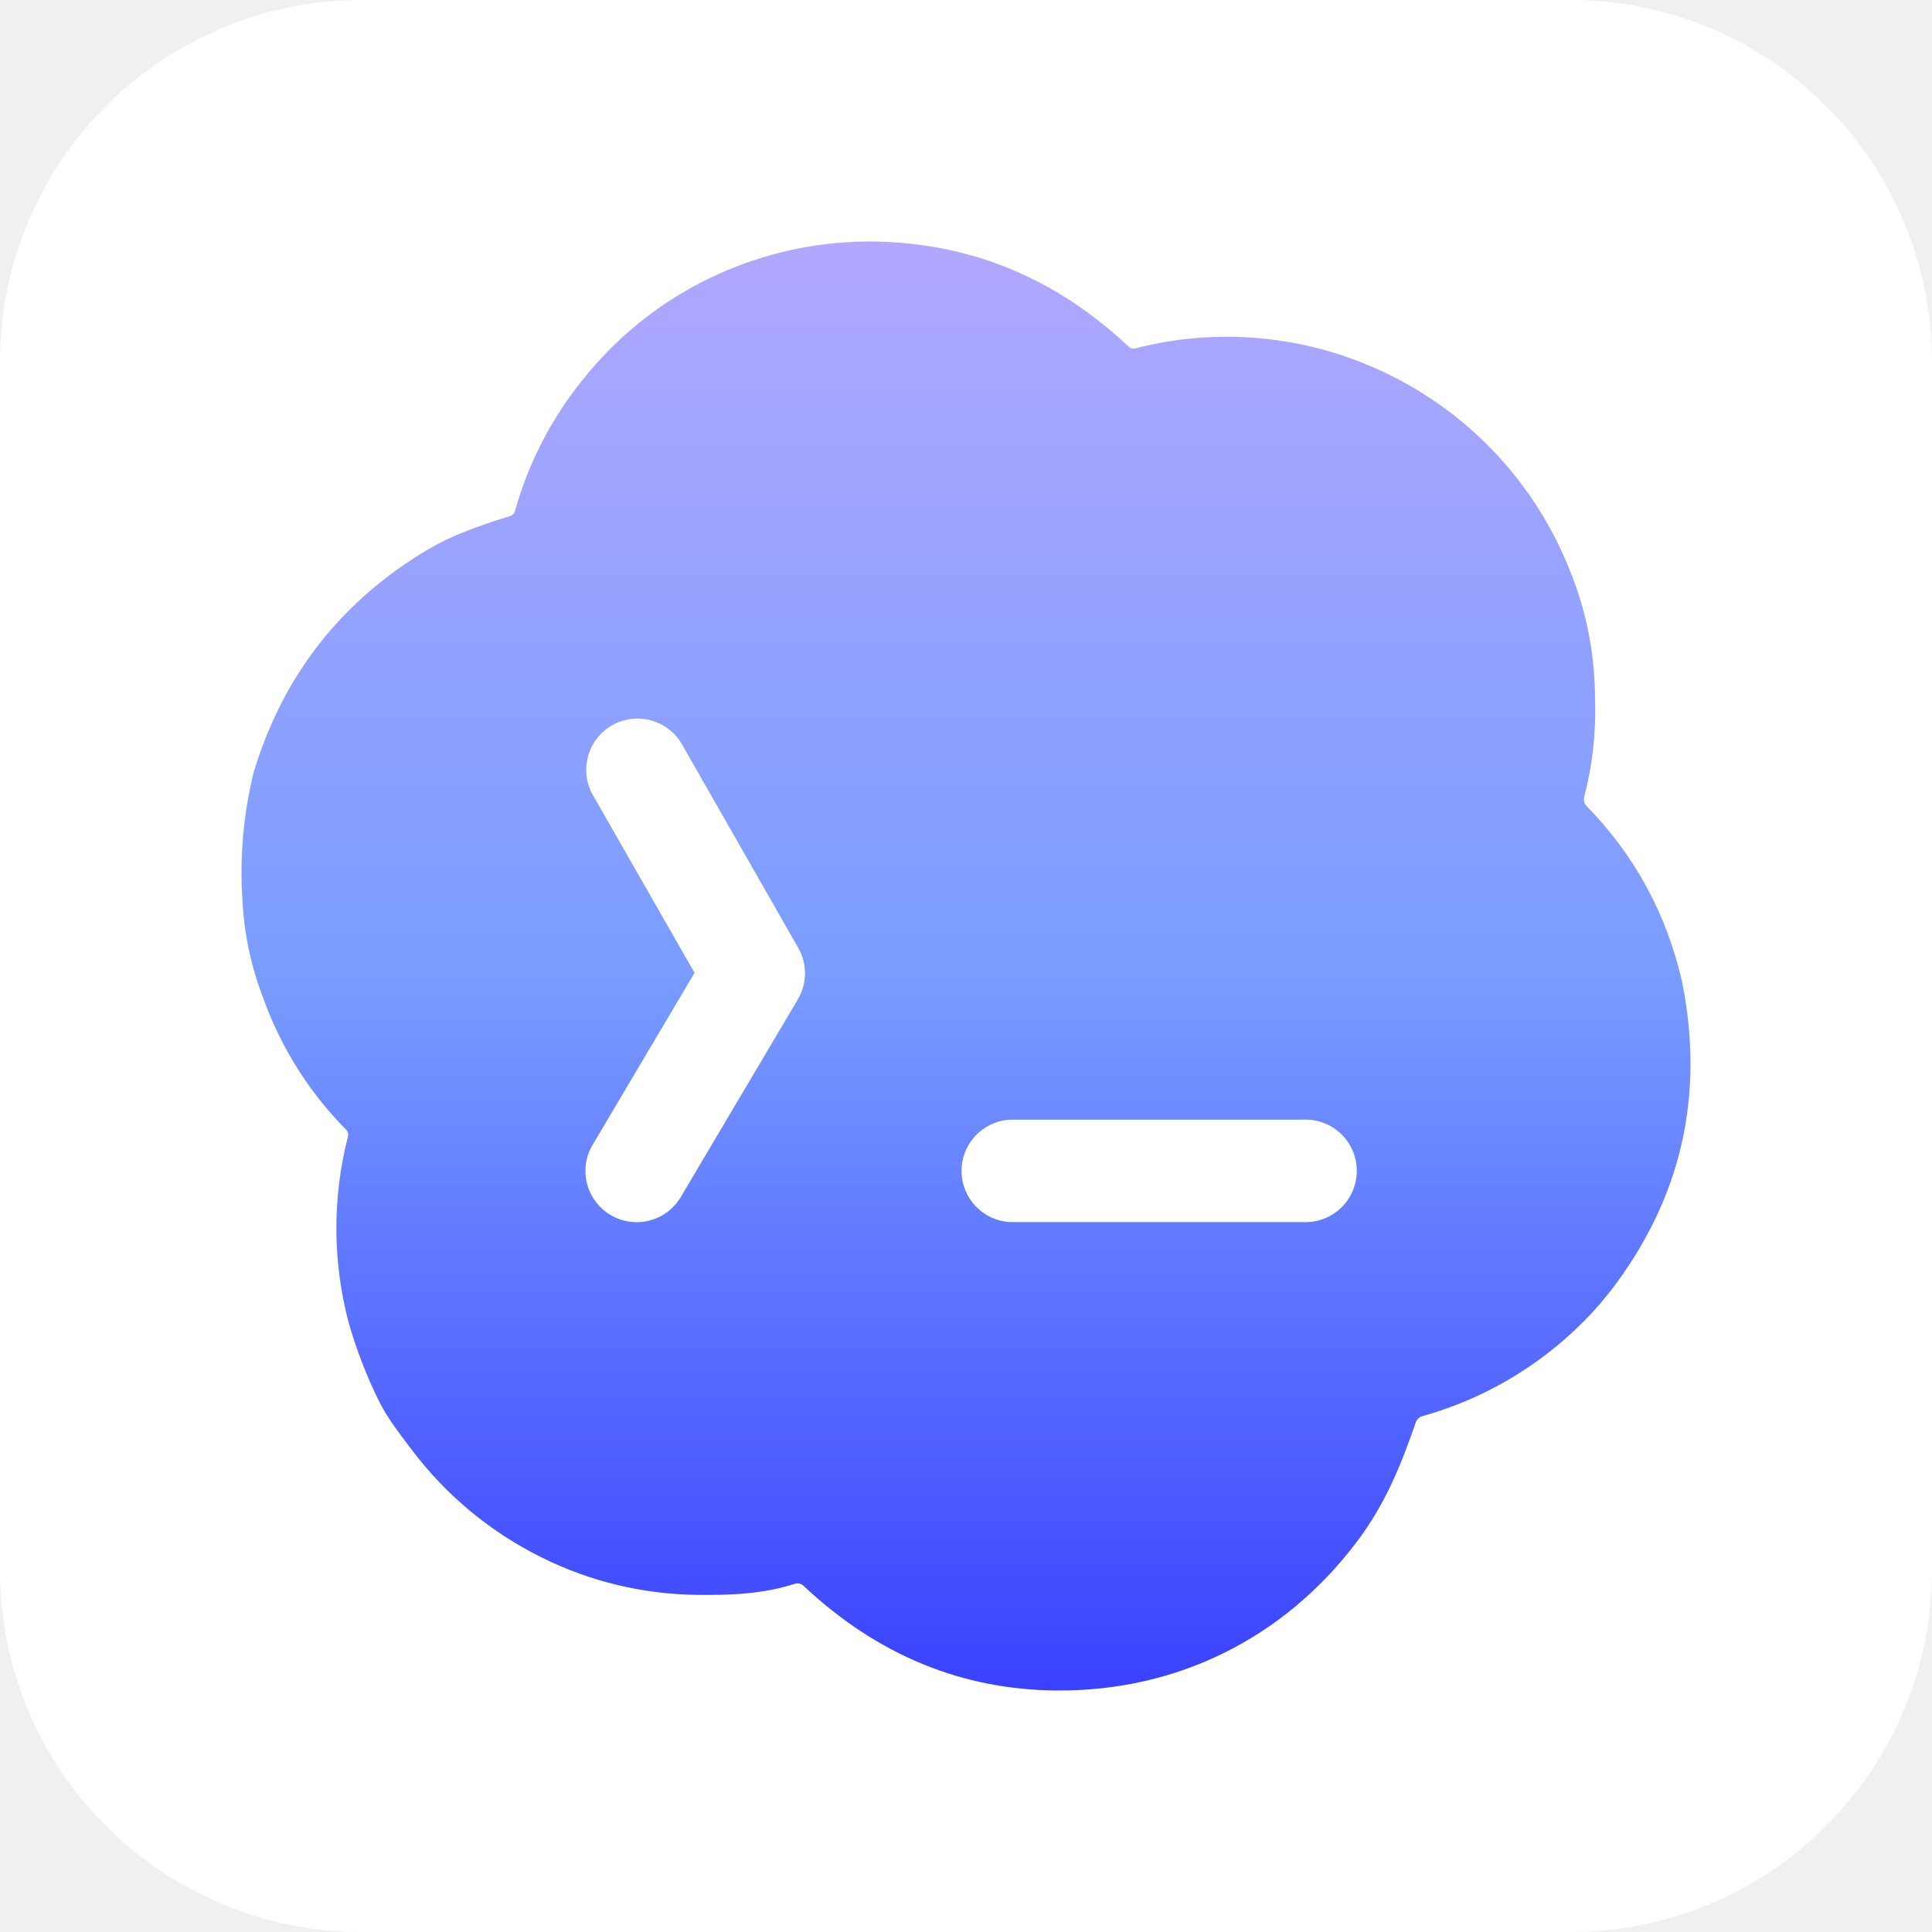
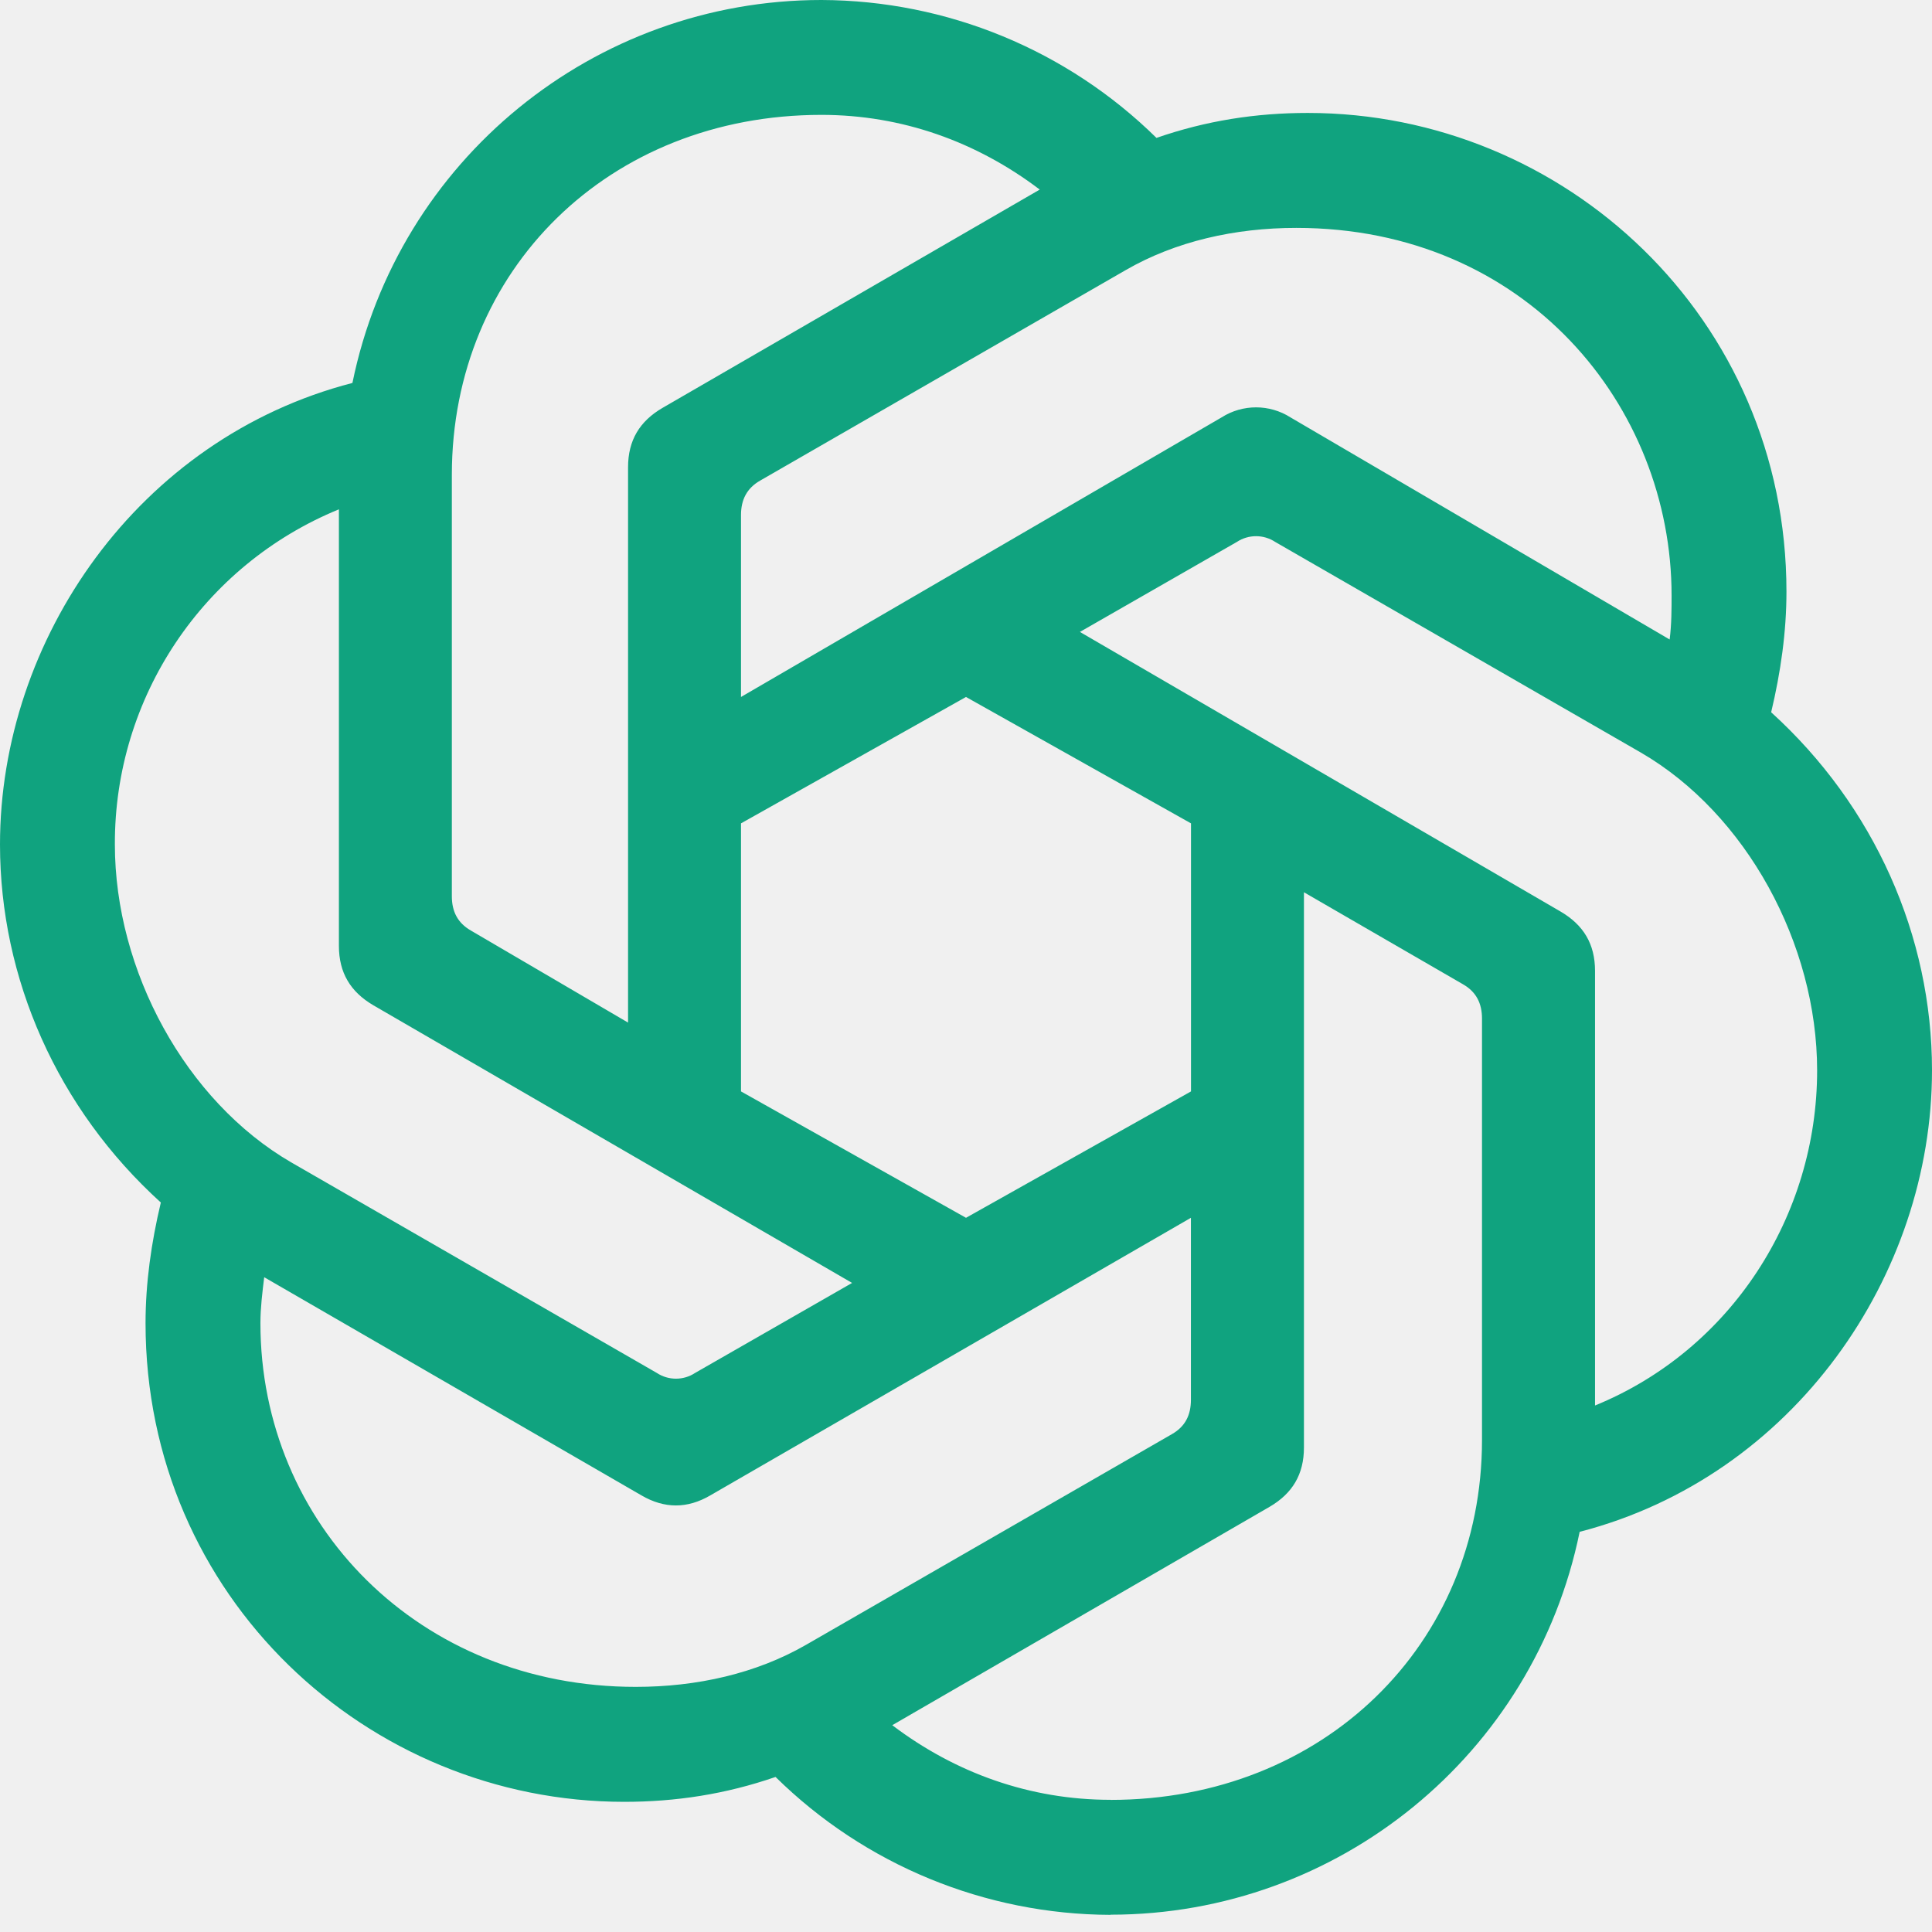
- <svg xmlns="http://www.w3.org/2000/svg" height="1em" style="flex:none;line-height:1" viewBox="0 0 24 24" width="1em">
-   <path d="M19.503 0H4.496A4.496 4.496 0 000 4.496v15.007A4.496 4.496 0 004.496 24h15.007A4.496 4.496 0 0024 19.503V4.496A4.496 4.496 0 0019.503 0z" fill="#fff" />
-   <path d="M9.064 3.344a4.578 4.578 0 012.285-.312c1 .115 1.891.54 2.673 1.275.01.01.024.017.037.021a.09.09 0 00.043 0 4.55 4.55 0 013.046.275l.047.022.116.057a4.581 4.581 0 012.188 2.399c.209.51.313 1.041.315 1.595a4.24 4.24 0 01-.134 1.223.123.123 0 00.03.115c.594.607.988 1.33 1.183 2.17.289 1.425-.007 2.71-.887 3.854l-.136.166a4.548 4.548 0 01-2.201 1.388.123.123 0 00-.081.076c-.191.551-.383 1.023-.74 1.494-.9 1.187-2.222 1.846-3.711 1.838-1.187-.006-2.239-.44-3.157-1.302a.107.107 0 00-.105-.024c-.388.125-.78.143-1.204.138a4.441 4.441 0 01-1.945-.466 4.544 4.544 0 01-1.61-1.335c-.152-.202-.303-.392-.414-.617a5.81 5.81 0 01-.37-.961 4.582 4.582 0 01-.014-2.298.124.124 0 00.006-.056.085.085 0 00-.027-.048 4.467 4.467 0 01-1.034-1.651 3.896 3.896 0 01-.251-1.192 5.189 5.189 0 01.141-1.6c.337-1.112.982-1.985 1.933-2.618.212-.141.413-.251.601-.33.215-.089.43-.164.646-.227a.098.098 0 00.065-.066 4.51 4.51 0 01.829-1.615 4.535 4.535 0 011.837-1.388zm3.482 10.565a.637.637 0 000 1.272h3.636a.637.637 0 100-1.272h-3.636zM8.462 9.23a.637.637 0 00-1.106.631l1.272 2.224-1.266 2.136a.636.636 0 101.095.649l1.454-2.455a.636.636 0 00.005-.64L8.462 9.23z" fill="url(#lobe-icons-codex-_R_0_)" />
-   <defs>
-     <linearGradient gradientUnits="userSpaceOnUse" id="lobe-icons-codex-_R_0_" x1="12" x2="12" y1="3" y2="21">
-       <stop stop-color="#B1A7FF" />
-       <stop offset=".5" stop-color="#7A9DFF" />
-       <stop offset="1" stop-color="#3941FF" />
-     </linearGradient>
-   </defs>
+ <svg xmlns="http://www.w3.org/2000/svg" fill="#10A37F" fill-rule="evenodd" height="1em" style="flex:none;line-height:1" viewBox="0 0 24 24" width="1em">
+   <path d="M9.205 8.658v-2.26c0-.19.072-.333.238-.428l4.543-2.616c.619-.357 1.356-.523 2.117-.523 2.854 0 4.662 2.212 4.662 4.566 0 .167 0 .357-.024.547l-4.71-2.759a.797.797 0 00-.856 0l-5.97 3.473zm10.609 8.8V12.06c0-.333-.143-.57-.429-.737l-5.97-3.473 1.95-1.118a.433.433 0 01.476 0l4.543 2.617c1.309.76 2.189 2.378 2.189 3.948 0 1.808-1.07 3.473-2.76 4.163zM7.802 12.703l-1.95-1.142c-.167-.095-.239-.238-.239-.428V5.899c0-2.545 1.95-4.472 4.591-4.472 1 0 1.927.333 2.712.928L8.23 5.067c-.285.166-.428.404-.428.737v6.898zM12 15.128l-2.795-1.57v-3.33L12 8.658l2.795 1.57v3.33L12 15.128zm1.796 7.23c-1 0-1.927-.332-2.712-.927l4.686-2.712c.285-.166.428-.404.428-.737v-6.898l1.974 1.142c.167.095.238.238.238.428v5.233c0 2.545-1.974 4.472-4.614 4.472zm-5.637-5.303l-4.544-2.617c-1.308-.761-2.188-2.378-2.188-3.948A4.482 4.482 0 014.21 6.327v5.423c0 .333.143.571.428.738l5.947 3.449-1.95 1.118a.432.432 0 01-.476 0zm-.262 3.9c-2.688 0-4.662-2.021-4.662-4.519 0-.19.024-.38.047-.57l4.686 2.71c.286.167.571.167.856 0l5.97-3.448v2.26c0 .19-.07.333-.237.428l-4.543 2.616c-.619.357-1.356.523-2.117.523zm5.899 2.83a5.947 5.947 0 005.827-4.756C22.287 18.339 24 15.84 24 13.296c0-1.665-.713-3.282-1.998-4.448.119-.5.19-.999.19-1.498 0-3.401-2.759-5.947-5.946-5.947-.642 0-1.26.095-1.88.31A5.962 5.962 0 0010.205 0a5.947 5.947 0 00-5.827 4.757C1.713 5.447 0 7.945 0 10.49c0 1.666.713 3.283 1.998 4.448-.119.5-.19 1-.19 1.499 0 3.401 2.759 5.946 5.946 5.946.642 0 1.26-.095 1.88-.309a5.96 5.96 0 004.162 1.713z" />
</svg>
